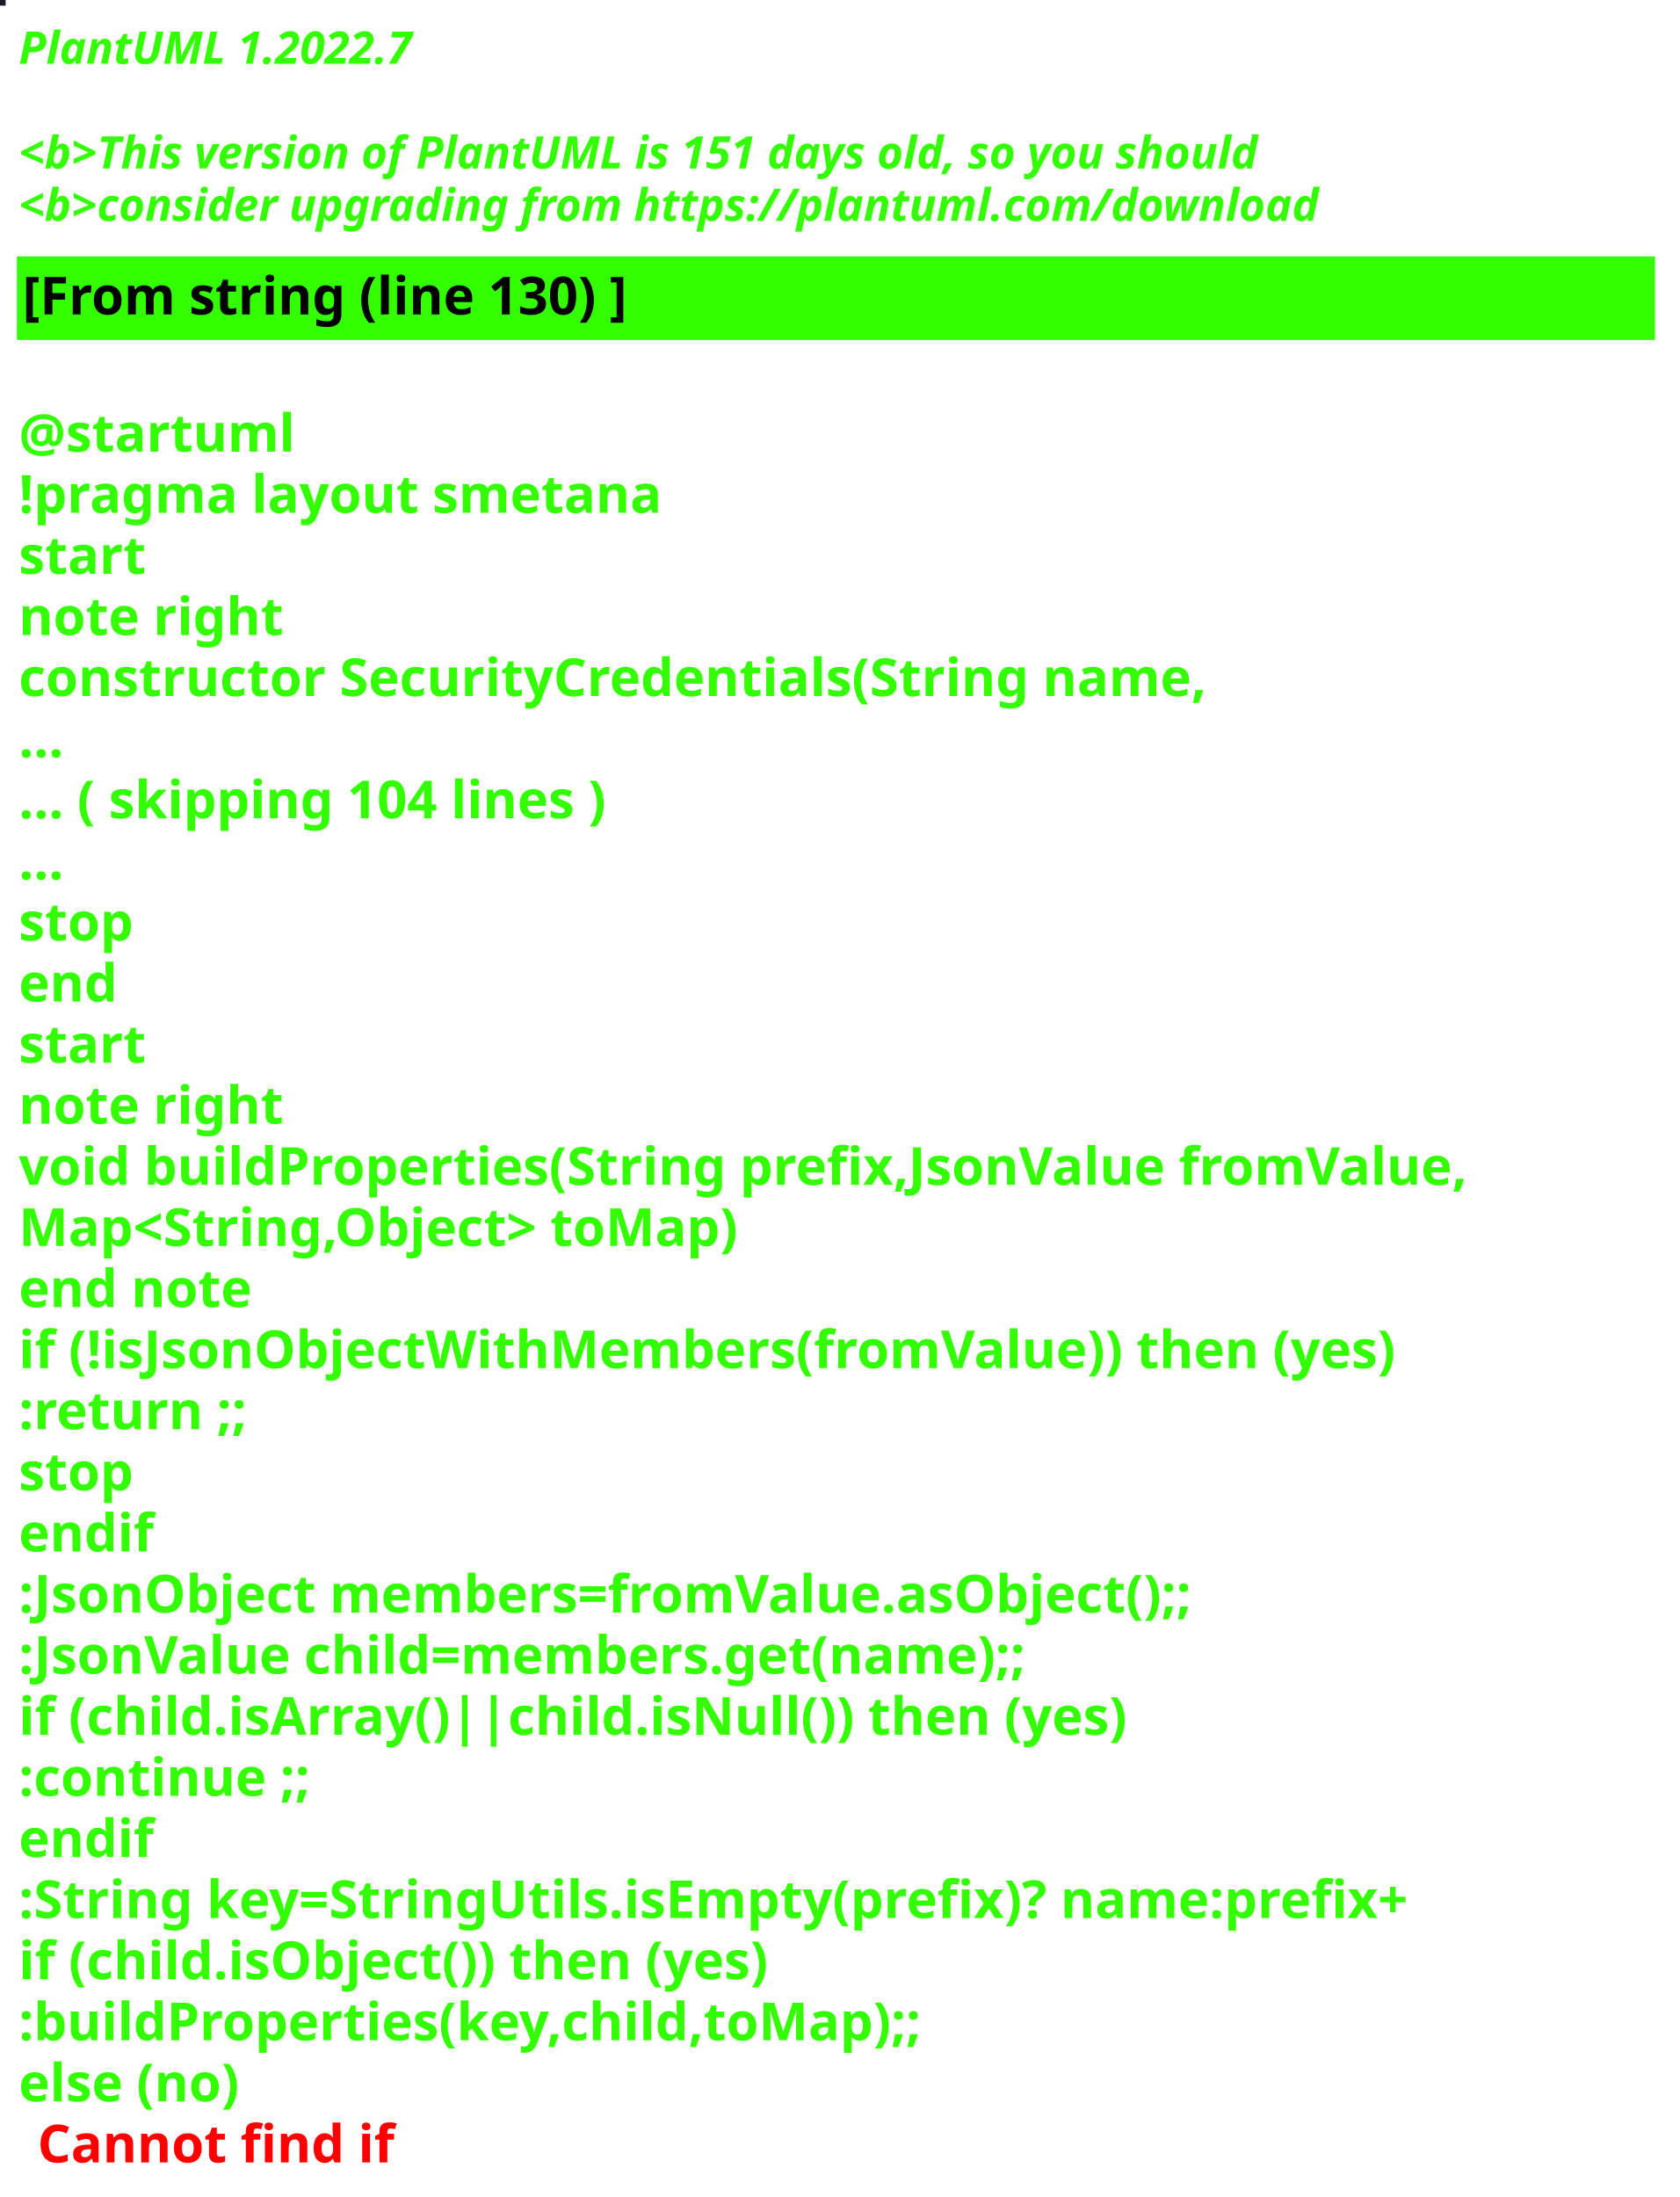
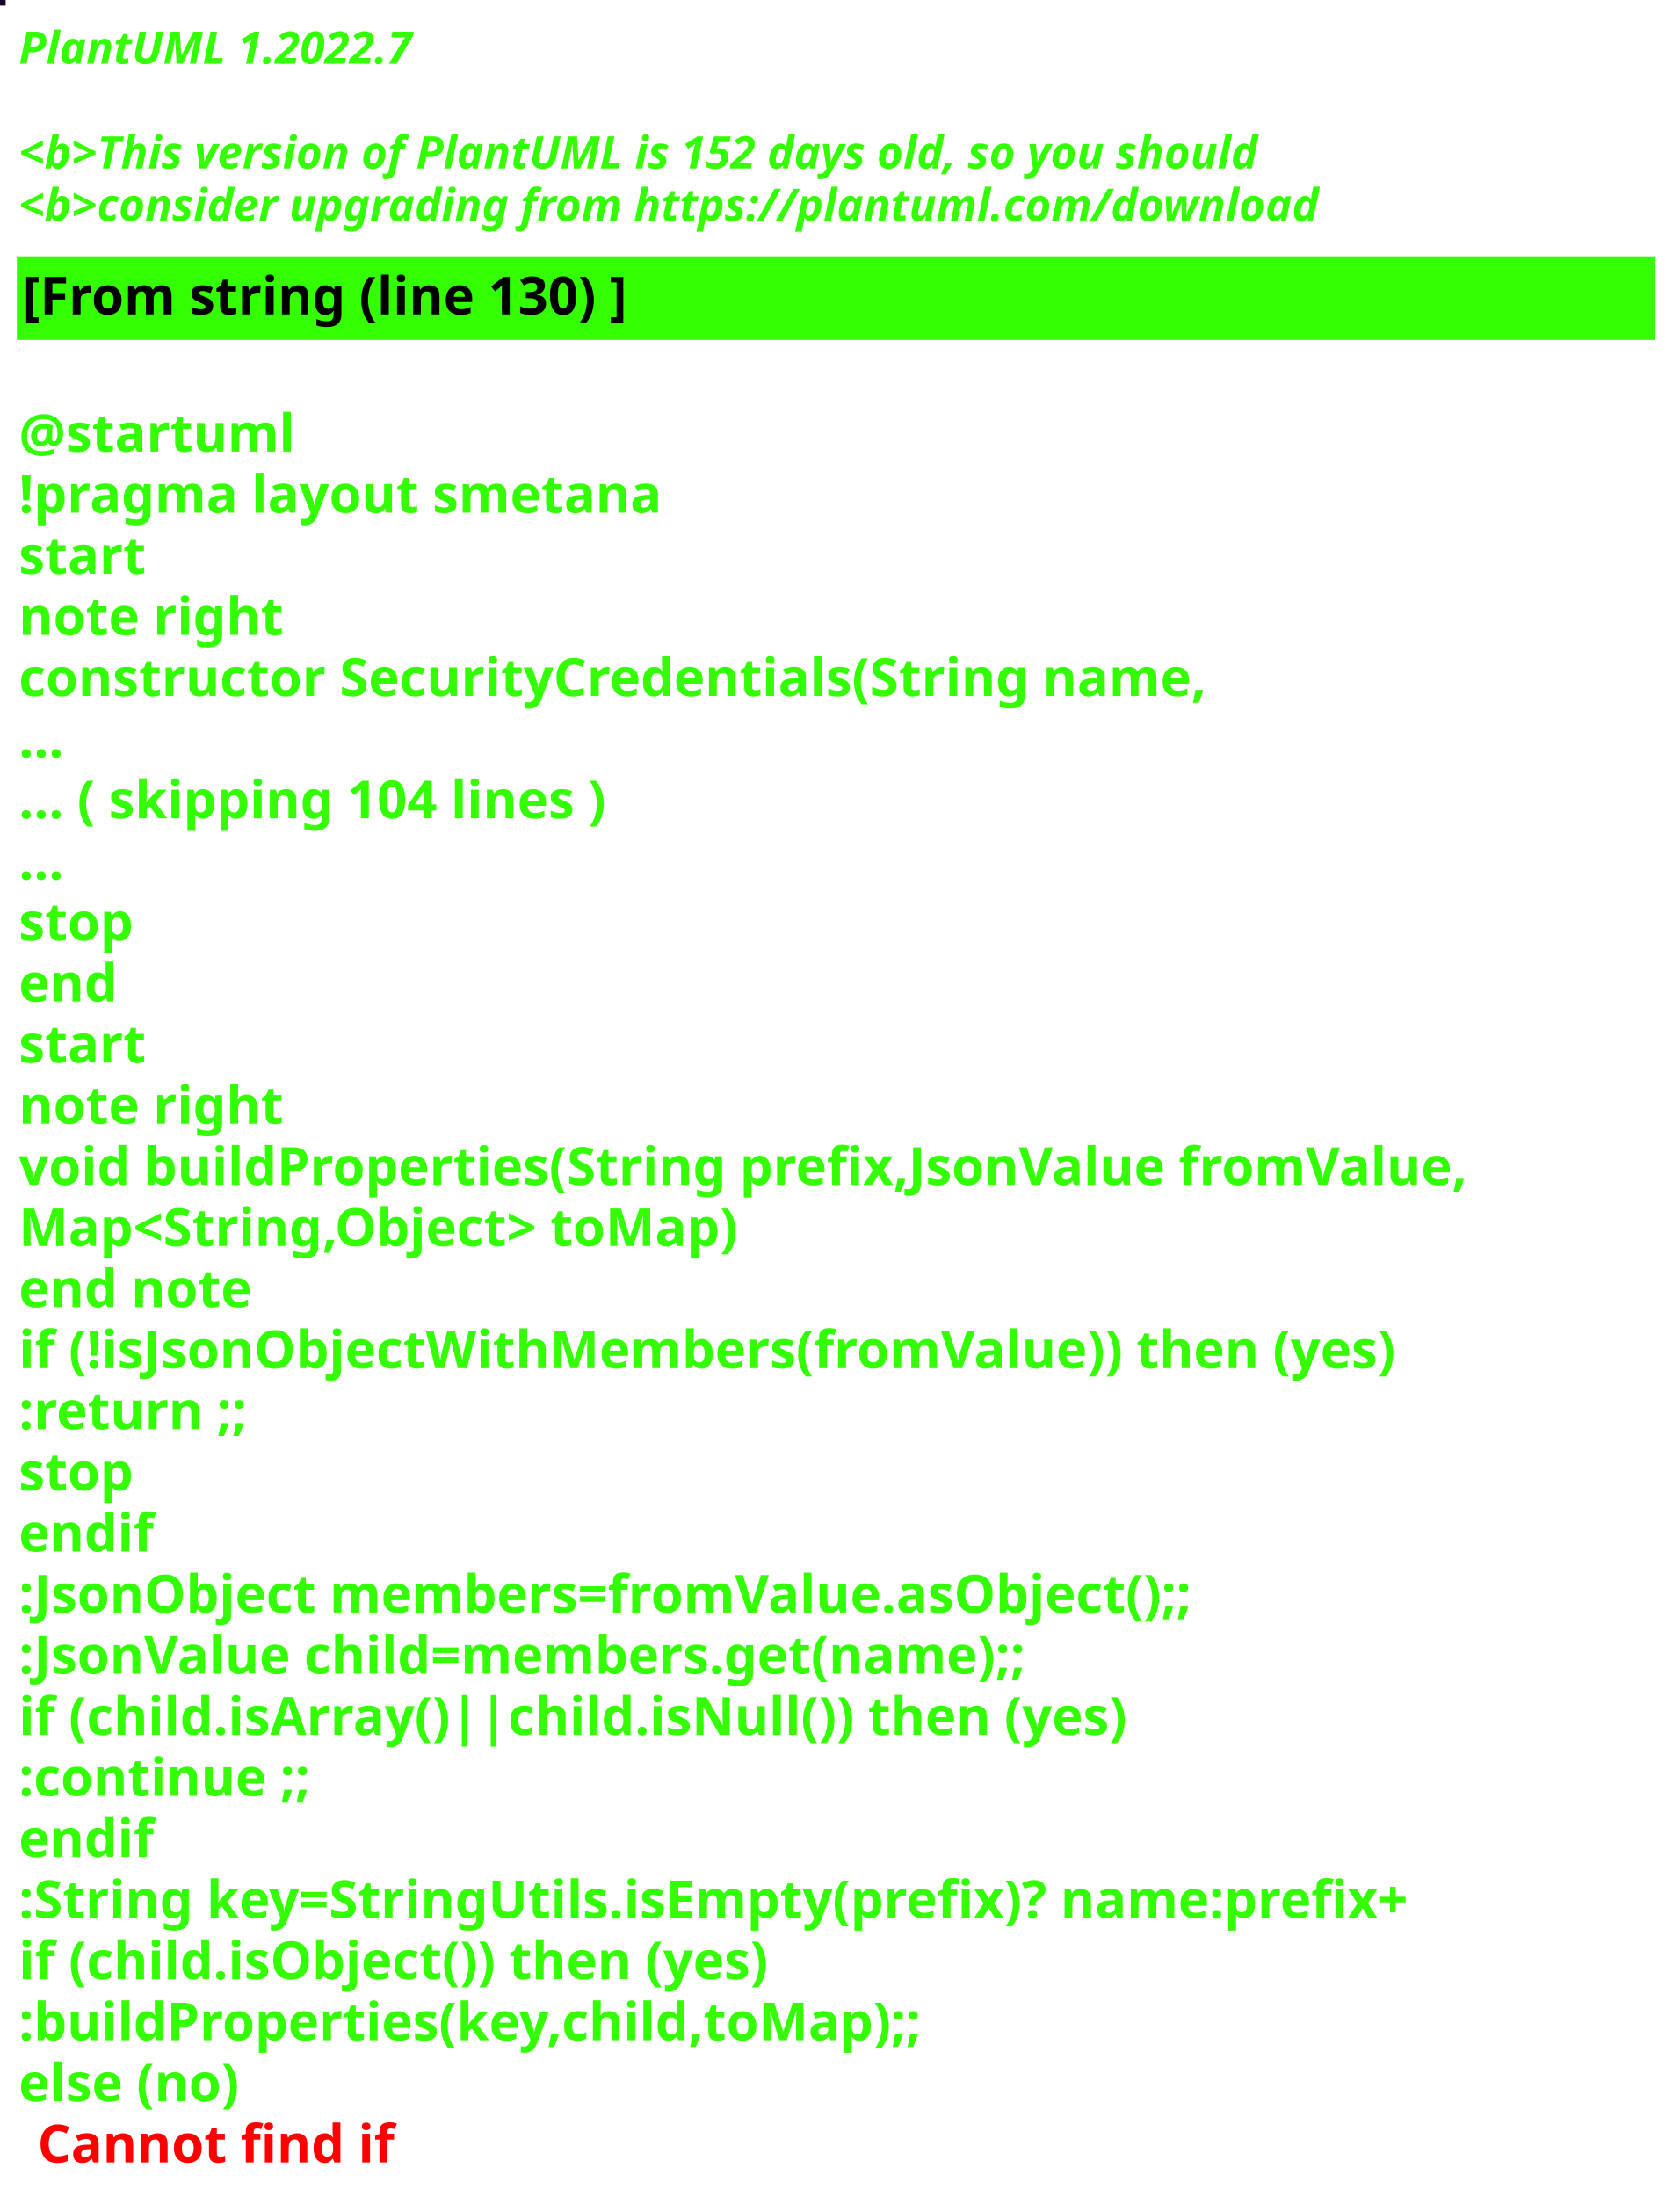
<svg xmlns="http://www.w3.org/2000/svg" contentStyleType="text/css" height="586px" preserveAspectRatio="none" style="width:448px;height:586px;background:#000000;" version="1.1" viewBox="0 0 448 586" width="448px" zoomAndPan="magnify">
  <defs />
  <g>
-     <rect fill="#161D26" height="1" style="stroke:#161D26;stroke-width:1.0;" width="1" x="0" y="0" />
+     <rect fill="#1F0027" height="1" style="stroke:#1F0027;stroke-width:1.0;" width="1" x="0" y="0" />
    <text fill="#33FF02" font-family="sans-serif" font-size="12" font-style="italic" font-weight="bold" lengthAdjust="spacing" textLength="127" x="5" y="17">PlantUML 1.2022.7</text>
    <text fill="#33FF02" font-family="sans-serif" font-size="12" font-style="italic" font-weight="bold" lengthAdjust="spacing" textLength="4" x="5" y="30.969"> </text>
-     <text fill="#33FF02" font-family="sans-serif" font-size="12" font-style="italic" font-weight="bold" lengthAdjust="spacing" textLength="399" x="5" y="44.938">&lt;b&gt;This version of PlantUML is 151 days old, so you should</text>
+     <text fill="#33FF02" font-family="sans-serif" font-size="12" font-style="italic" font-weight="bold" lengthAdjust="spacing" textLength="399" x="5" y="44.938">&lt;b&gt;This version of PlantUML is 152 days old, so you should</text>
    <text fill="#33FF02" font-family="sans-serif" font-size="12" font-style="italic" font-weight="bold" lengthAdjust="spacing" textLength="408" x="5" y="58.906">&lt;b&gt;consider upgrading from https://plantuml.com/download</text>
    <rect fill="#33FF02" height="21.297" style="stroke:#33FF02;stroke-width:1.0;" width="436" x="5" y="68.875" />
    <text fill="#000000" font-family="sans-serif" font-size="14" font-weight="bold" lengthAdjust="spacing" textLength="188" x="6" y="83.875">[From string (line 130) ]</text>
    <text fill="#33FF02" font-family="sans-serif" font-size="14" font-weight="bold" lengthAdjust="spacing" textLength="5" x="5" y="104.172"> </text>
    <text fill="#33FF02" font-family="sans-serif" font-size="14" font-weight="bold" lengthAdjust="spacing" textLength="79" x="5" y="120.469">@startuml</text>
    <text fill="#33FF02" font-family="sans-serif" font-size="14" font-weight="bold" lengthAdjust="spacing" textLength="190" x="5" y="136.766">!pragma layout smetana</text>
    <text fill="#33FF02" font-family="sans-serif" font-size="14" font-weight="bold" lengthAdjust="spacing" textLength="37" x="5" y="153.062">start</text>
    <text fill="#33FF02" font-family="sans-serif" font-size="14" font-weight="bold" lengthAdjust="spacing" textLength="78" x="5" y="169.359">note right</text>
    <text fill="#33FF02" font-family="sans-serif" font-size="14" font-weight="bold" lengthAdjust="spacing" textLength="359" x="5" y="185.656">constructor SecurityCredentials(String name,</text>
    <text fill="#33FF02" font-family="sans-serif" font-size="14" font-weight="bold" lengthAdjust="spacing" textLength="15" x="5" y="201.953">...</text>
    <text fill="#33FF02" font-family="sans-serif" font-size="14" font-weight="bold" lengthAdjust="spacing" textLength="185" x="5" y="218.25">... ( skipping 104 lines )</text>
    <text fill="#33FF02" font-family="sans-serif" font-size="14" font-weight="bold" lengthAdjust="spacing" textLength="15" x="5" y="234.547">...</text>
    <text fill="#33FF02" font-family="sans-serif" font-size="14" font-weight="bold" lengthAdjust="spacing" textLength="35" x="5" y="250.844">stop</text>
    <text fill="#33FF02" font-family="sans-serif" font-size="14" font-weight="bold" lengthAdjust="spacing" textLength="30" x="5" y="267.141">end</text>
    <text fill="#33FF02" font-family="sans-serif" font-size="14" font-weight="bold" lengthAdjust="spacing" textLength="37" x="5" y="283.438">start</text>
    <text fill="#33FF02" font-family="sans-serif" font-size="14" font-weight="bold" lengthAdjust="spacing" textLength="78" x="5" y="299.734">note right</text>
    <text fill="#33FF02" font-family="sans-serif" font-size="14" font-weight="bold" lengthAdjust="spacing" textLength="436" x="5" y="316.031">void buildProperties(String prefix,JsonValue fromValue,</text>
    <text fill="#33FF02" font-family="sans-serif" font-size="14" font-weight="bold" lengthAdjust="spacing" textLength="218" x="5" y="332.328">Map&lt;String,Object&gt; toMap)</text>
    <text fill="#33FF02" font-family="sans-serif" font-size="14" font-weight="bold" lengthAdjust="spacing" textLength="71" x="5" y="348.625">end note</text>
    <text fill="#33FF02" font-family="sans-serif" font-size="14" font-weight="bold" lengthAdjust="spacing" textLength="417" x="5" y="364.922">if (!isJsonObjectWithMembers(fromValue)) then (yes)</text>
    <text fill="#33FF02" font-family="sans-serif" font-size="14" font-weight="bold" lengthAdjust="spacing" textLength="73" x="5" y="381.219">:return ;;</text>
    <text fill="#33FF02" font-family="sans-serif" font-size="14" font-weight="bold" lengthAdjust="spacing" textLength="35" x="5" y="397.516">stop</text>
    <text fill="#33FF02" font-family="sans-serif" font-size="14" font-weight="bold" lengthAdjust="spacing" textLength="40" x="5" y="413.812">endif</text>
    <text fill="#33FF02" font-family="sans-serif" font-size="14" font-weight="bold" lengthAdjust="spacing" textLength="360" x="5" y="430.109">:JsonObject members=fromValue.asObject();;</text>
    <text fill="#33FF02" font-family="sans-serif" font-size="14" font-weight="bold" lengthAdjust="spacing" textLength="309" x="5" y="446.406">:JsonValue child=members.get(name);;</text>
    <text fill="#33FF02" font-family="sans-serif" font-size="14" font-weight="bold" lengthAdjust="spacing" textLength="329" x="5" y="462.703">if (child.isArray()||child.isNull()) then (yes)</text>
    <text fill="#33FF02" font-family="sans-serif" font-size="14" font-weight="bold" lengthAdjust="spacing" textLength="92" x="5" y="479">:continue ;;</text>
    <text fill="#33FF02" font-family="sans-serif" font-size="14" font-weight="bold" lengthAdjust="spacing" textLength="40" x="5" y="495.297">endif</text>
    <text fill="#33FF02" font-family="sans-serif" font-size="14" font-weight="bold" lengthAdjust="spacing" textLength="423" x="5" y="511.594">:String key=StringUtils.isEmpty(prefix)? name:prefix+</text>
    <text fill="#33FF02" font-family="sans-serif" font-size="14" font-weight="bold" lengthAdjust="spacing" textLength="231" x="5" y="527.891">if (child.isObject()) then (yes)</text>
    <text fill="#33FF02" font-family="sans-serif" font-size="14" font-weight="bold" lengthAdjust="spacing" textLength="274" x="5" y="544.188">:buildProperties(key,child,toMap);;</text>
    <text fill="#33FF02" font-family="sans-serif" font-size="14" font-weight="bold" lengthAdjust="spacing" text-decoration="wavy underline" textLength="70" x="5" y="560.484">else (no)</text>
    <text fill="#FF0000" font-family="sans-serif" font-size="14" font-weight="bold" lengthAdjust="spacing" textLength="106" x="10" y="576.781">Cannot find if</text>
  </g>
</svg>
